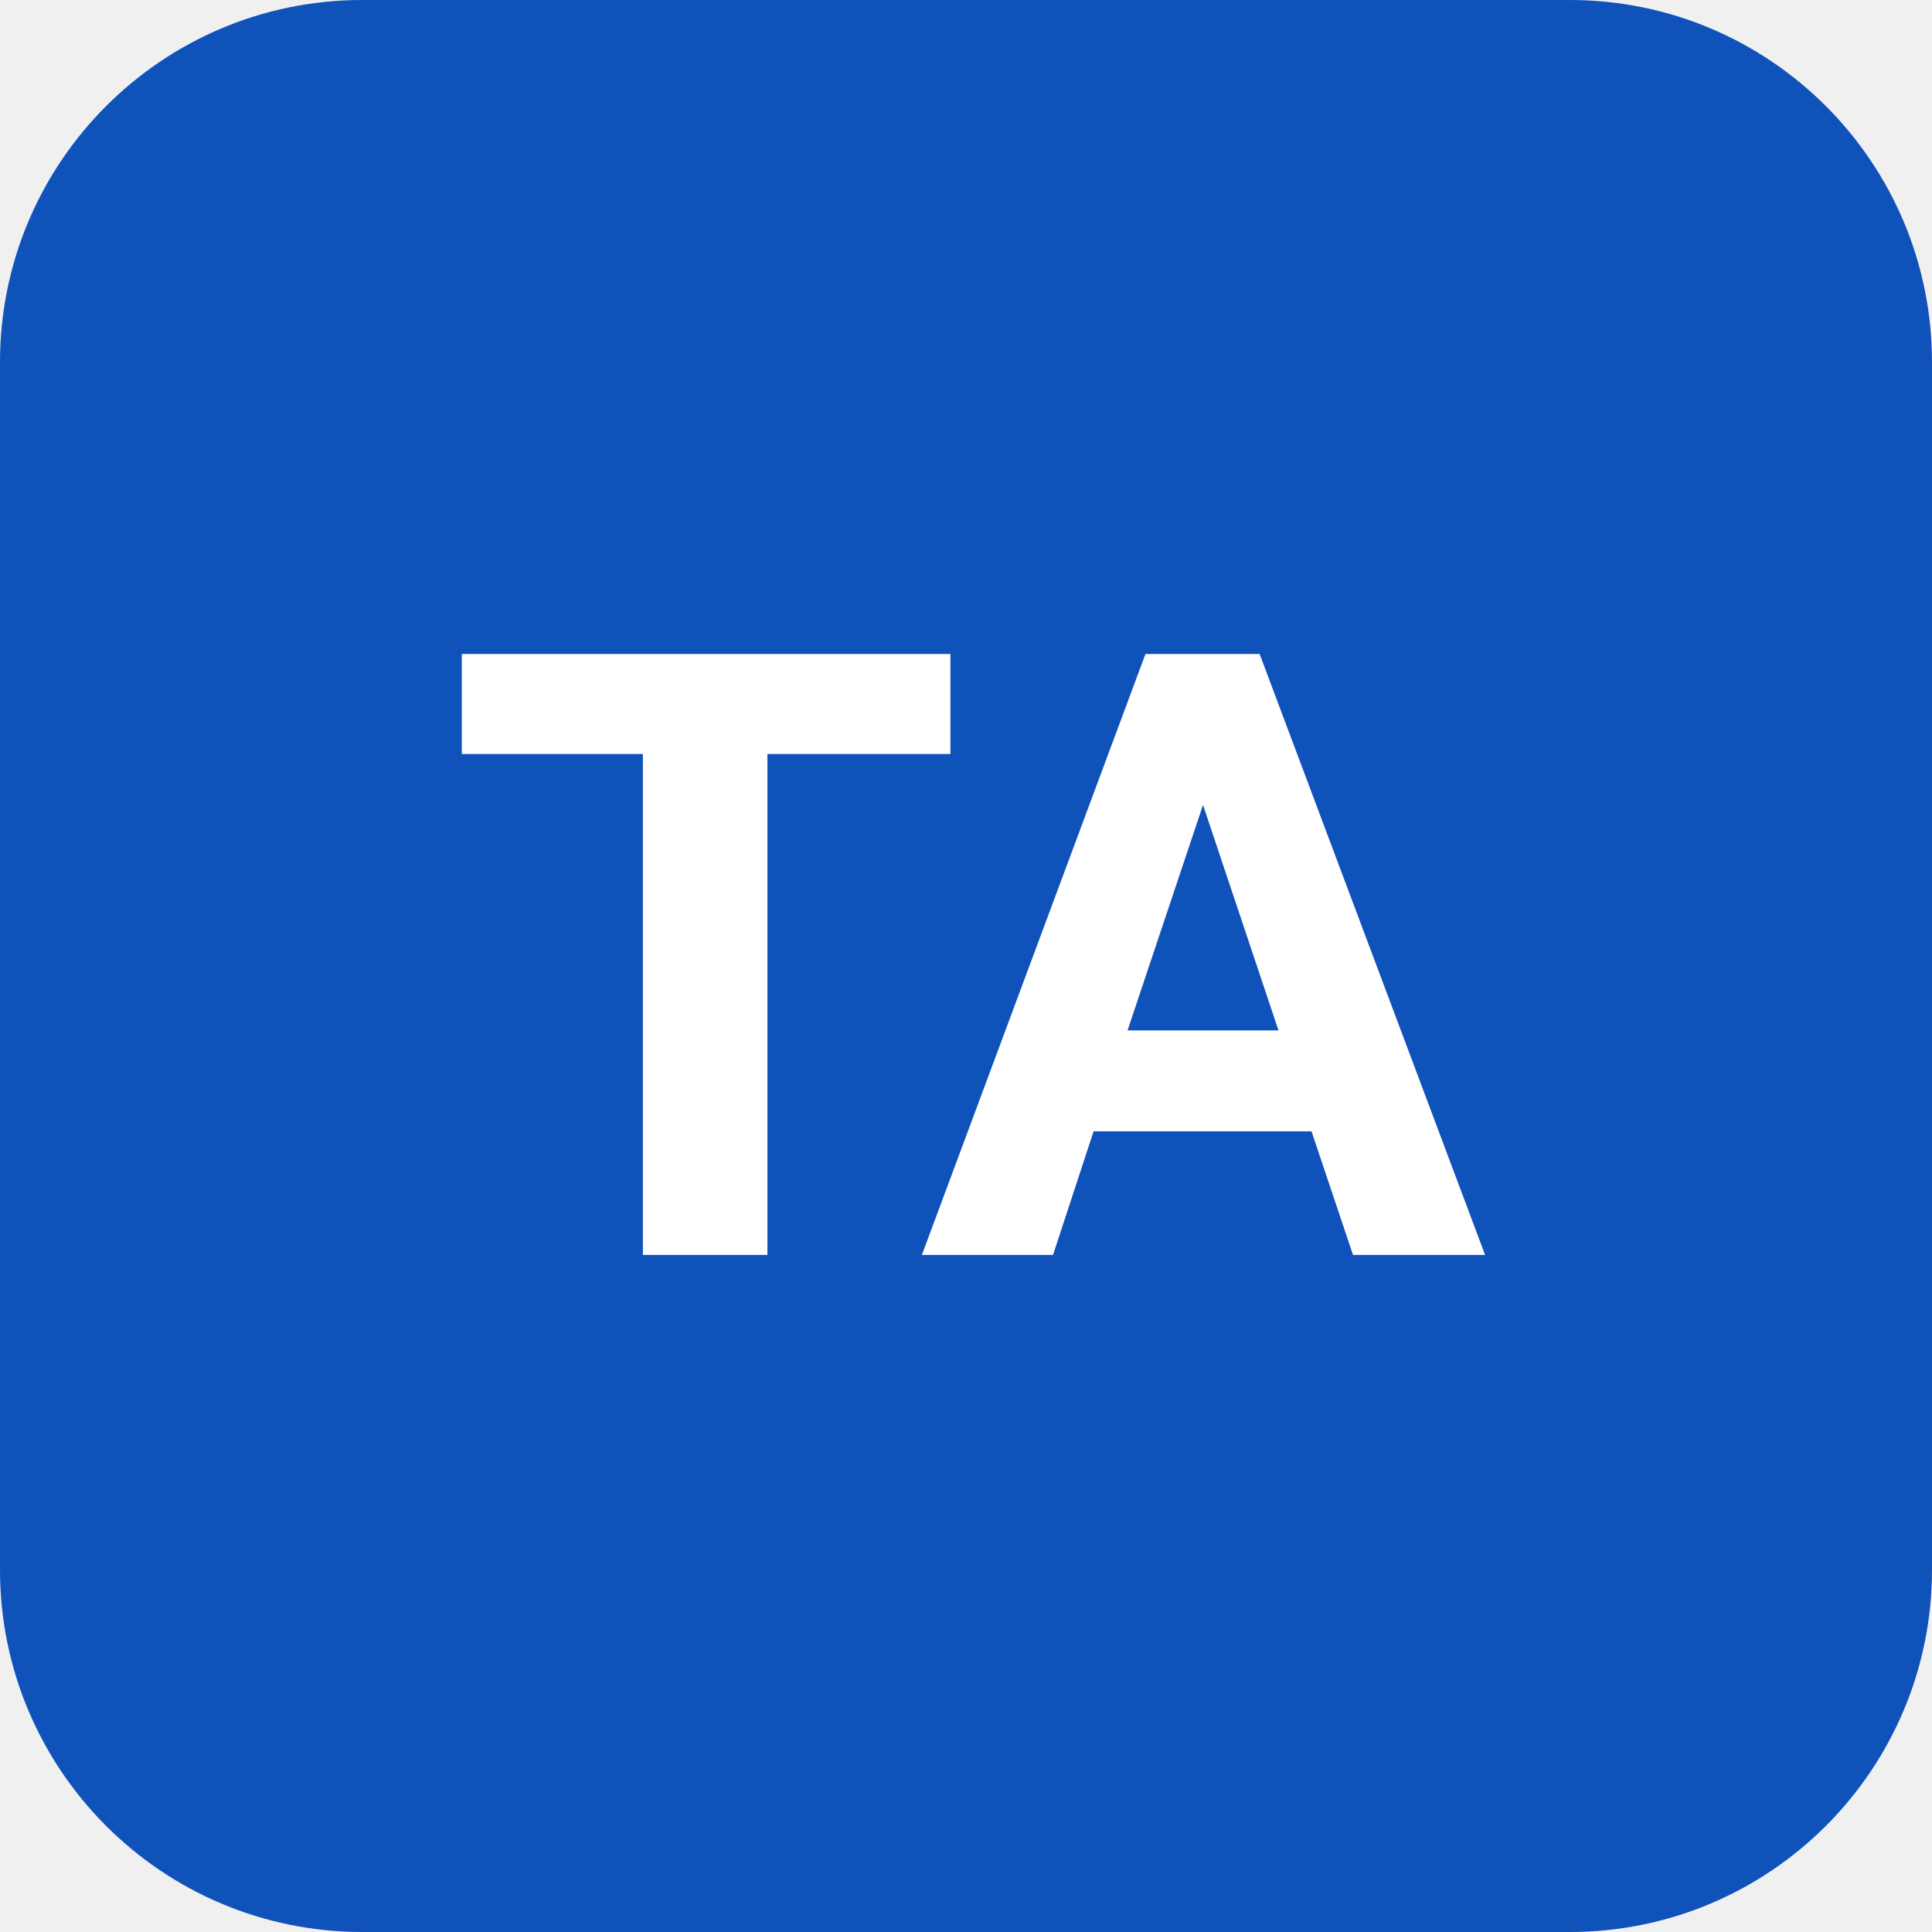
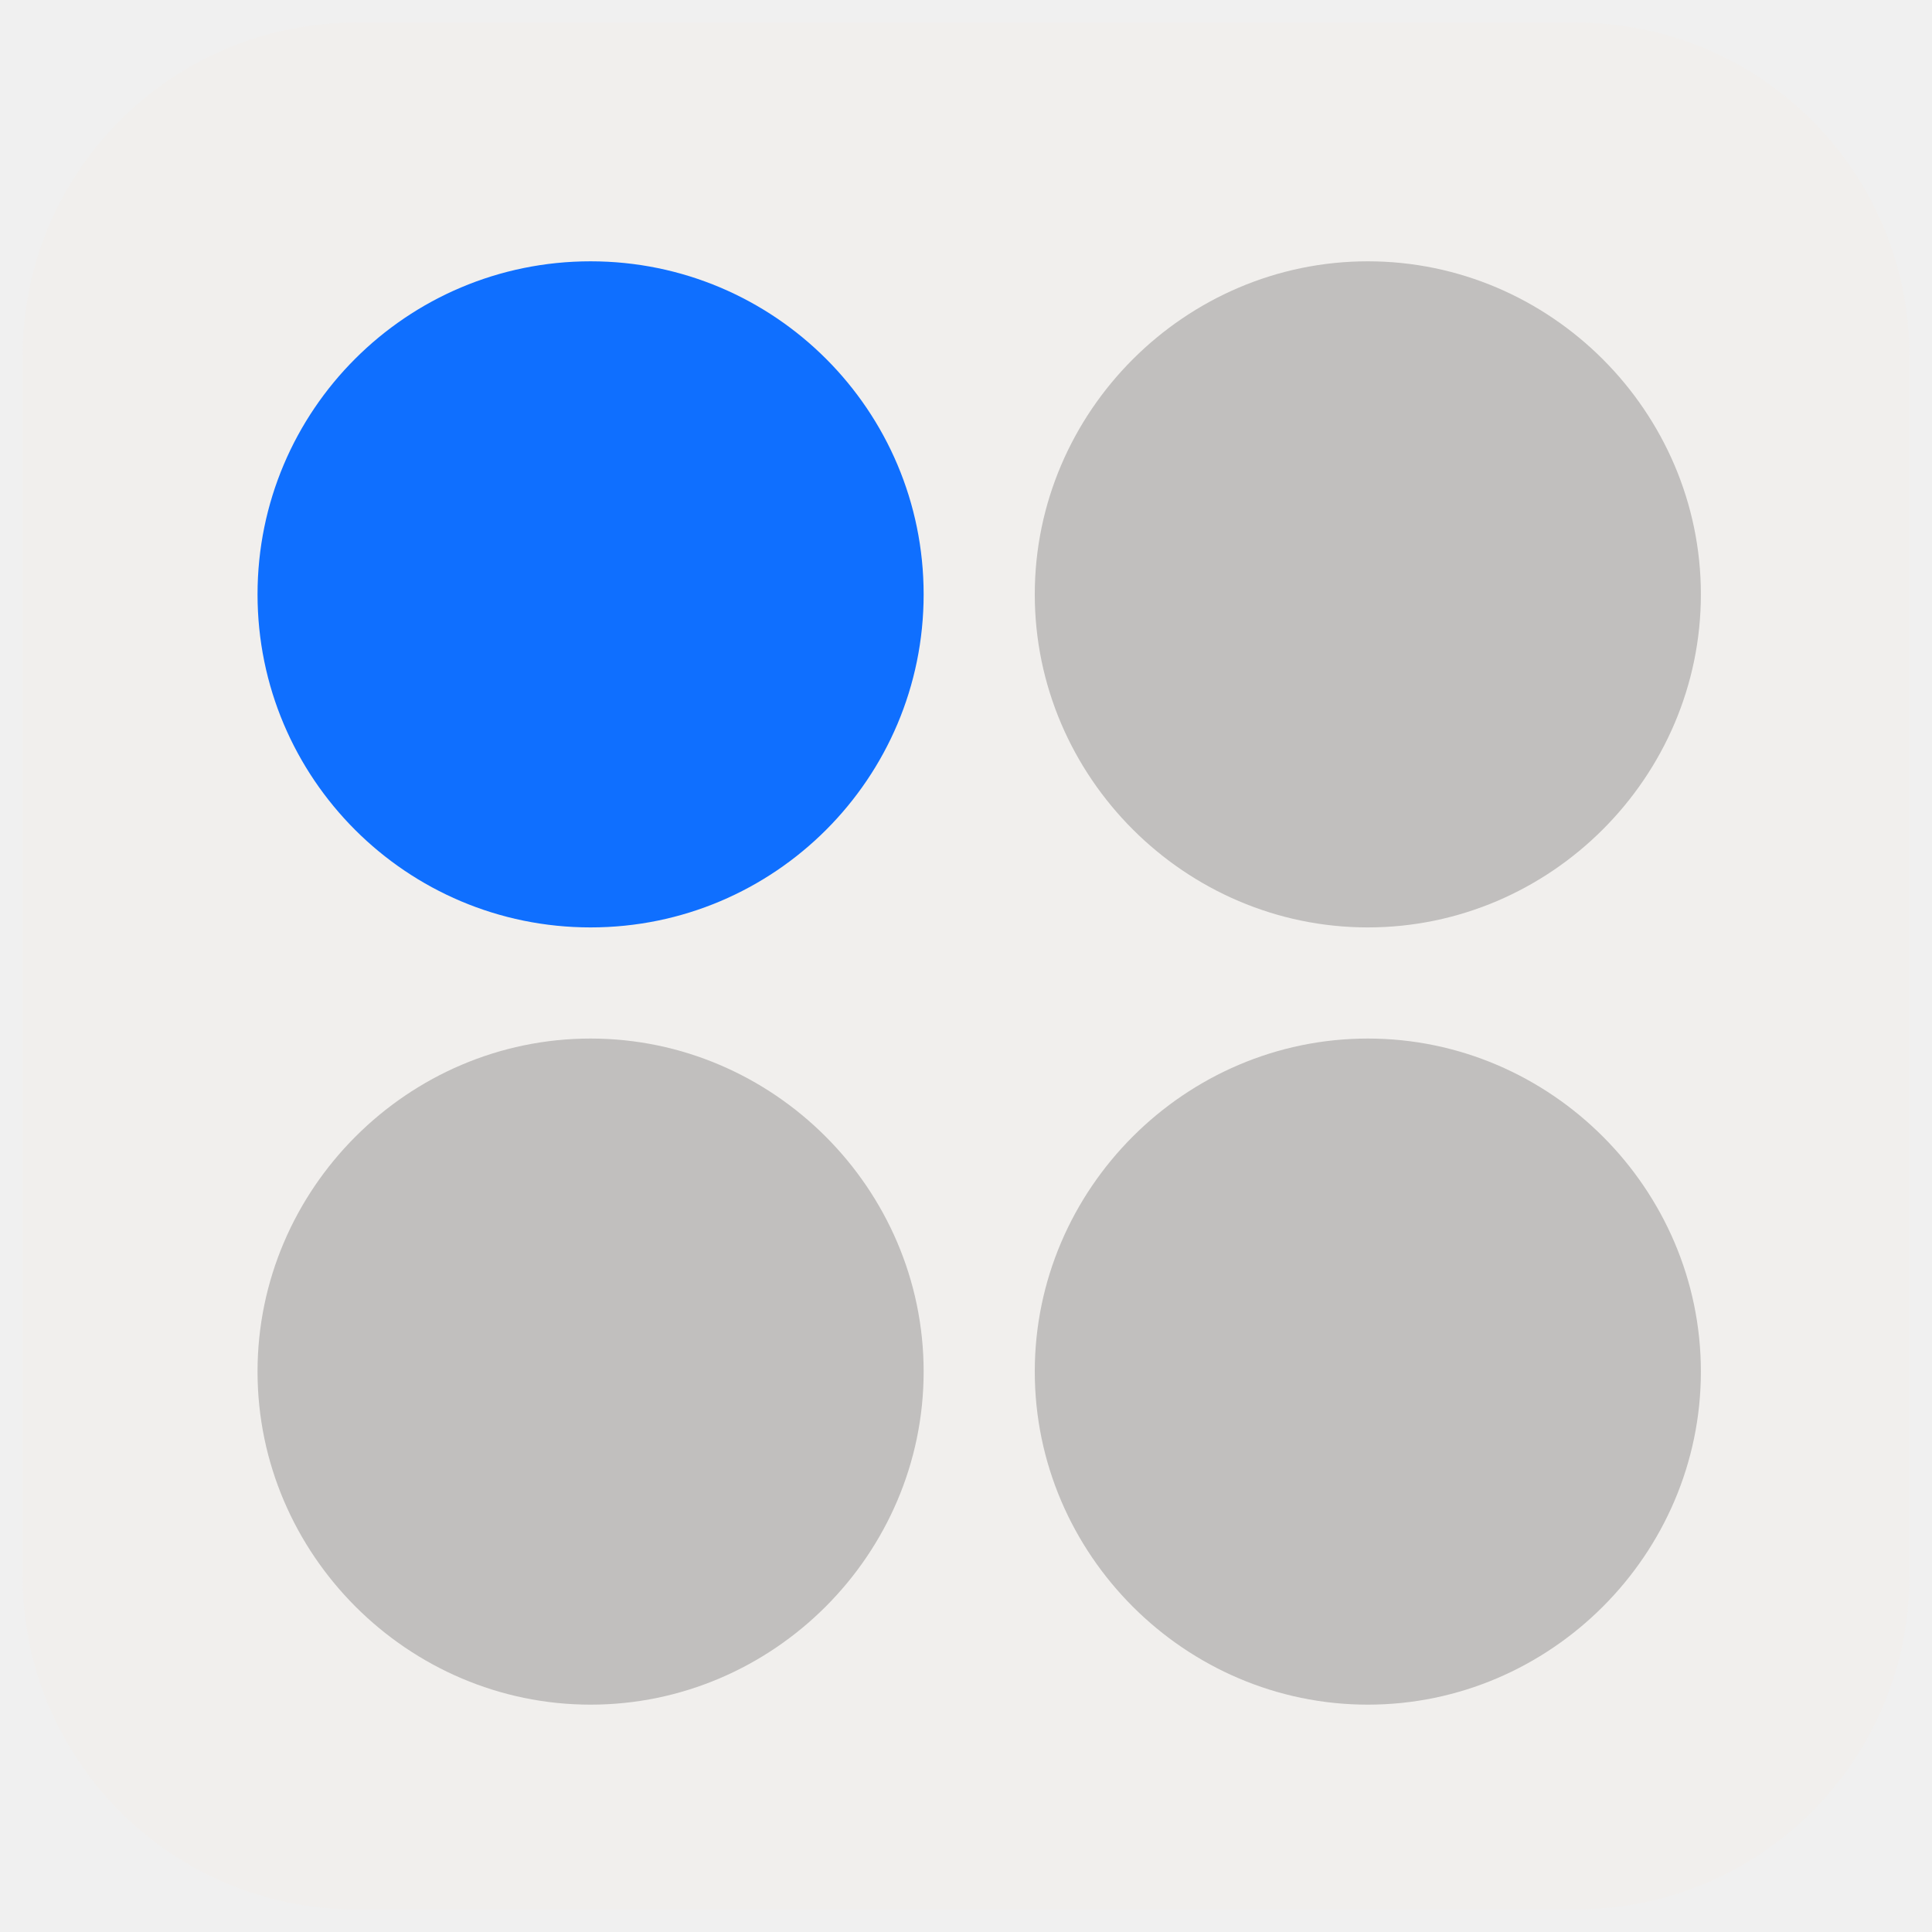
- <svg xmlns="http://www.w3.org/2000/svg" width="32" height="32" viewBox="0 0 32 32">
-   <rect width="32" height="32" rx="6" fill="#0F52BA" />
-   <text x="16" y="16" dominant-baseline="central" text-anchor="middle" font-family="-apple-system,BlinkMacSystemFont,'Segoe UI',Roboto,sans-serif" font-size="14" font-weight="600" fill="#fff">TA</text>
+ <svg xmlns="http://www.w3.org/2000/svg" viewBox="0 0 512 512" fill-rule="evenodd" clip-rule="evenodd" stroke-linejoin="round" stroke-miterlimit="2">
+   <path d="M506 94.234v323.532C506 466.469 466.47 506 417.766 506H94.234C45.53 506 5.999 466.47 5.999 417.766V94.234C6 45.53 45.531 5.999 94.234 5.999h323.532C466.469 6 506 45.531 506 94.234z" fill="#f1efed" />
+   <path d="M362.488 245.774c48.425 0 88.262-39.838 88.262-88.262 0-48.425-39.837-88.262-88.262-88.262-48.424 0-88.262 39.837-88.262 88.262 0 48.424 39.838 88.262 88.262 88.262zm0 205.976c48.425 0 88.262-39.837 88.262-88.262 0-48.424-39.837-88.262-88.262-88.262-48.424 0-88.262 39.838-88.262 88.262 0 48.425 39.838 88.262 88.262 88.262zm-205.976 0c48.424 0 88.262-39.837 88.262-88.262 0-48.424-39.838-88.262-88.262-88.262-48.425 0-88.262 39.838-88.262 88.262 0 48.425 39.837 88.262 88.262 88.262z" fill-opacity=".2" />
+   <circle cx="6.615" cy="6.615" r="4.615" fill="#0f6fff" transform="matrix(19.12501 0 0 19.12501 30 31)" />
</svg>
